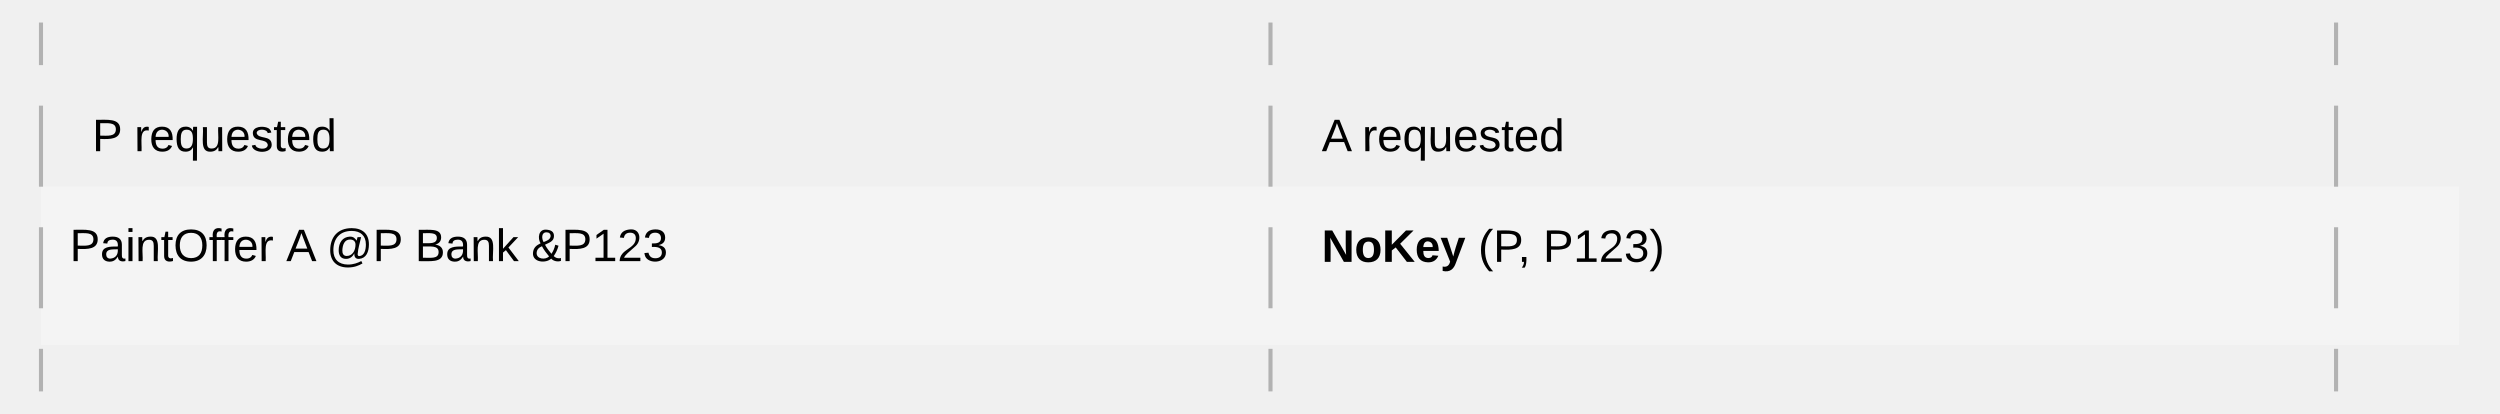
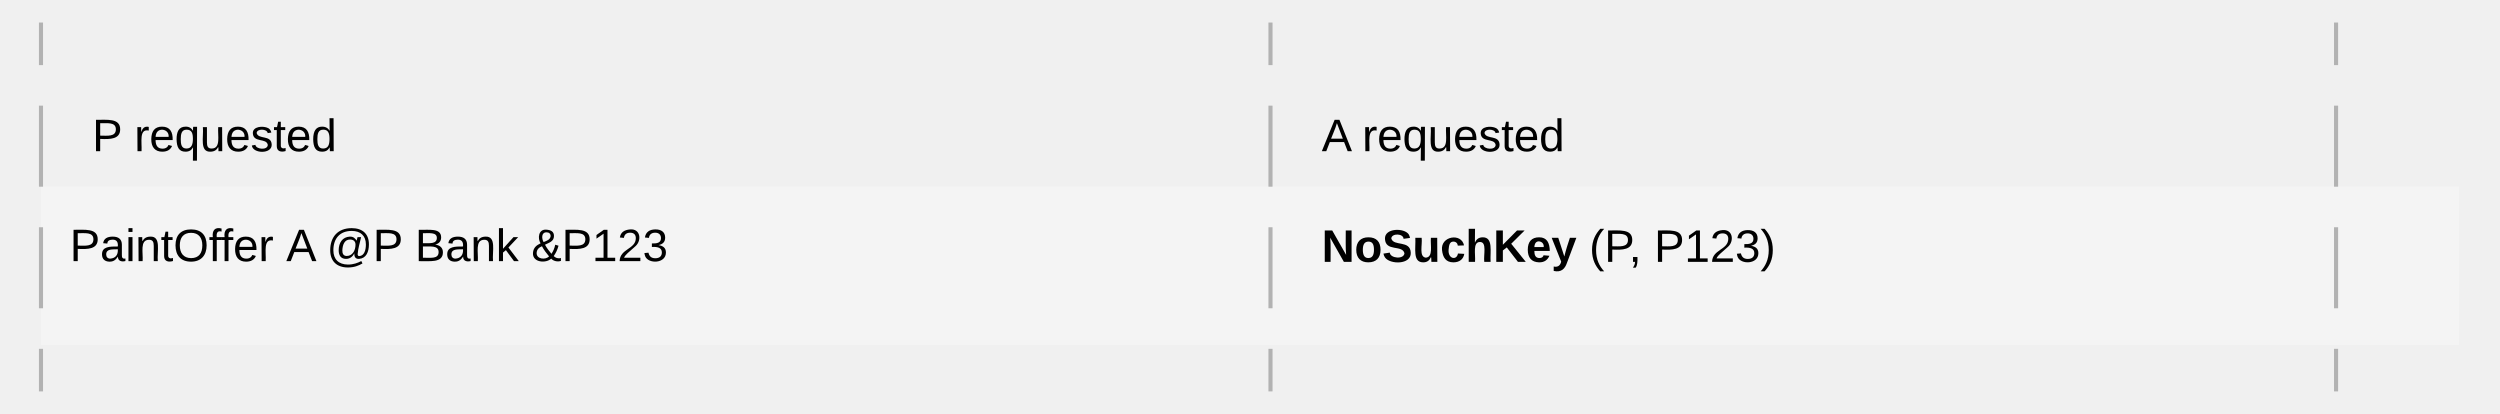
<svg xmlns="http://www.w3.org/2000/svg" xmlns:ns1="lucid" xmlns:xlink="http://www.w3.org/1999/xlink" width="1220" height="202">
  <g transform="translate(-140 -129)" ns1:page-tab-id="0_0">
    <path d="M160 220h1180v77.33H160z" stroke="#000" stroke-opacity="0" stroke-width="2" fill="#f4f4f4" />
    <path d="M160 319V141" fill="none" />
    <path d="M160 319v-19.78m0-19.78V239.9m0-19.8v-39.54m0-19.78V141M160 318.97V320M160 141.03V140" stroke="#b2b2b2" stroke-width="2" fill="none" />
    <path d="M760 319V141" fill="none" />
    <path d="M760 319v-19.78m0-19.78V239.9m0-19.8v-39.54m0-19.78V141M760 318.97V320M760 141.03V140" stroke="#b2b2b2" stroke-width="2" fill="none" />
    <path d="M180 180h200v60H180z" stroke="#000" stroke-opacity="0" stroke-width="2" fill="#fff" fill-opacity="0" />
    <use xlink:href="#a" transform="matrix(1,0,0,1,185,185) translate(0 17.77778)" />
    <use xlink:href="#b" transform="matrix(1,0,0,1,185,185) translate(20.55556 17.77778)" />
    <path d="M160 220h320v63.33H160z" stroke="#000" stroke-opacity="0" stroke-width="2" fill="#fff" fill-opacity="0" />
    <use xlink:href="#c" transform="matrix(1,0,0,1,165,225) translate(9.04321 31.44444)" />
    <use xlink:href="#d" transform="matrix(1,0,0,1,165,225) translate(114.6605 31.44444)" />
    <use xlink:href="#e" transform="matrix(1,0,0,1,165,225) translate(134.4136 31.44444)" />
    <use xlink:href="#f" transform="matrix(1,0,0,1,165,225) translate(177.5 31.44444)" />
    <use xlink:href="#g" transform="matrix(1,0,0,1,165,225) translate(234.2901 31.44444)" />
    <path d="M780 180h200v60H780z" stroke="#000" stroke-opacity="0" stroke-width="2" fill="#fff" fill-opacity="0" />
    <use xlink:href="#h" transform="matrix(1,0,0,1,785,185) translate(0 17.77778)" />
-     <use xlink:href="#b" transform="matrix(1,0,0,1,785,185) translate(19.75309 17.77778)" />
+     <use xlink:href="#i" transform="matrix(1,0,0,1,785,185) translate(19.75309 17.77778)" />
    <path d="M780 234h433v63.33H780z" stroke="#000" stroke-opacity="0" stroke-width="2" fill="#fff" fill-opacity="0" />
    <g>
-       <use xlink:href="#i" transform="matrix(1,0,0,1,785,239) translate(0 17.77778)" />
-       <use xlink:href="#j" transform="matrix(1,0,0,1,785,239) translate(76.35802 17.77778)" />
-       <use xlink:href="#k" transform="matrix(1,0,0,1,785,239) translate(108.0247 17.77778)" />
+       <use xlink:href="#j" transform="matrix(1,0,0,1,785,239) translate(0 17.77778)" />
+       <use xlink:href="#k" transform="matrix(1,0,0,1,785,239) translate(130.5556 17.77778)" />
+       <use xlink:href="#l" transform="matrix(1,0,0,1,785,239) translate(162.2222 17.77778)" />
    </g>
    <path d="M1280 319V141" fill="none" />
    <path d="M1280 319v-19.78m0-19.78V239.9m0-19.8v-39.54m0-19.78V141M1280 318.97V320M1280 141.03V140" stroke="#b2b2b2" stroke-width="2" fill="none" />
    <defs>
-       <path d="M30-248c87 1 191-15 191 75 0 78-77 80-158 76V0H30v-248zm33 125c57 0 124 11 124-50 0-59-68-47-124-48v98" id="l" />
-       <use transform="matrix(0.0617284,0,0,0.0617284,0,0)" xlink:href="#l" id="a" />
-       <path d="M114-163C36-179 61-72 57 0H25l-1-190h30c1 12-1 29 2 39 6-27 23-49 58-41v29" id="m" />
-       <path d="M100-194c63 0 86 42 84 106H49c0 40 14 67 53 68 26 1 43-12 49-29l28 8c-11 28-37 45-77 45C44 4 14-33 15-96c1-61 26-98 85-98zm52 81c6-60-76-77-97-28-3 7-6 17-6 28h103" id="n" />
-       <path d="M145-31C134-9 116 4 85 4 32 4 16-35 15-94c0-59 17-99 70-100 32-1 48 14 60 33 0-11-1-24 2-32h30l-1 268h-32zM93-21c41 0 51-33 51-76s-8-73-50-73c-40 0-46 35-46 75s5 74 45 74" id="o" />
-       <path d="M84 4C-5 8 30-112 23-190h32v120c0 31 7 50 39 49 72-2 45-101 50-169h31l1 190h-30c-1-10 1-25-2-33-11 22-28 36-60 37" id="p" />
-       <path d="M135-143c-3-34-86-38-87 0 15 53 115 12 119 90S17 21 10-45l28-5c4 36 97 45 98 0-10-56-113-15-118-90-4-57 82-63 122-42 12 7 21 19 24 35" id="q" />
-       <path d="M59-47c-2 24 18 29 38 22v24C64 9 27 4 27-40v-127H5v-23h24l9-43h21v43h35v23H59v120" id="r" />
-       <path d="M85-194c31 0 48 13 60 33l-1-100h32l1 261h-30c-2-10 0-23-3-31C134-8 116 4 85 4 32 4 16-35 15-94c0-66 23-100 70-100zm9 24c-40 0-46 34-46 75 0 40 6 74 45 74 42 0 51-32 51-76 0-42-9-74-50-73" id="s" />
+       <path d="M30-248c87 1 191-15 191 75 0 78-77 80-158 76V0H30v-248zm33 125c57 0 124 11 124-50 0-59-68-47-124-48v98" id="m" />
+       <use transform="matrix(0.0617284,0,0,0.0617284,0,0)" xlink:href="#m" id="a" />
+       <path d="M114-163C36-179 61-72 57 0H25l-1-190h30c1 12-1 29 2 39 6-27 23-49 58-41v29" id="n" />
+       <path d="M100-194c63 0 86 42 84 106H49c0 40 14 67 53 68 26 1 43-12 49-29l28 8c-11 28-37 45-77 45C44 4 14-33 15-96c1-61 26-98 85-98zm52 81c6-60-76-77-97-28-3 7-6 17-6 28h103" id="o" />
+       <path d="M145-31C134-9 116 4 85 4 32 4 16-35 15-94c0-59 17-99 70-100 32-1 48 14 60 33 0-11-1-24 2-32h30l-1 268h-32zM93-21c41 0 51-33 51-76s-8-73-50-73c-40 0-46 35-46 75s5 74 45 74" id="p" />
+       <path d="M84 4C-5 8 30-112 23-190h32v120c0 31 7 50 39 49 72-2 45-101 50-169h31l1 190h-30c-1-10 1-25-2-33-11 22-28 36-60 37" id="q" />
+       <path d="M135-143c-3-34-86-38-87 0 15 53 115 12 119 90S17 21 10-45l28-5c4 36 97 45 98 0-10-56-113-15-118-90-4-57 82-63 122-42 12 7 21 19 24 35" id="r" />
+       <path d="M59-47c-2 24 18 29 38 22v24C64 9 27 4 27-40v-127H5v-23h24l9-43h21v43h35v23H59v120" id="s" />
+       <path d="M85-194c31 0 48 13 60 33l-1-100h32l1 261h-30c-2-10 0-23-3-31C134-8 116 4 85 4 32 4 16-35 15-94c0-66 23-100 70-100zm9 24c-40 0-46 34-46 75 0 40 6 74 45 74 42 0 51-32 51-76 0-42-9-74-50-73" id="t" />
      <g id="b">
+         <use transform="matrix(0.0617284,0,0,0.0617284,0,0)" xlink:href="#n" />
+         <use transform="matrix(0.0617284,0,0,0.0617284,7.345679,0)" xlink:href="#o" />
+         <use transform="matrix(0.0617284,0,0,0.0617284,19.69136,0)" xlink:href="#p" />
+         <use transform="matrix(0.0617284,0,0,0.0617284,32.03704,0)" xlink:href="#q" />
+         <use transform="matrix(0.0617284,0,0,0.0617284,44.38272,0)" xlink:href="#o" />
+         <use transform="matrix(0.0617284,0,0,0.0617284,56.7284,0)" xlink:href="#r" />
+         <use transform="matrix(0.0617284,0,0,0.0617284,67.83951,0)" xlink:href="#s" />
+         <use transform="matrix(0.0617284,0,0,0.0617284,74.01235,0)" xlink:href="#o" />
+         <use transform="matrix(0.0617284,0,0,0.0617284,86.35802,0)" xlink:href="#t" />
+       </g>
+       <path d="M141-36C126-15 110 5 73 4 37 3 15-17 15-53c-1-64 63-63 125-63 3-35-9-54-41-54-24 1-41 7-42 31l-33-3c5-37 33-52 76-52 45 0 72 20 72 64v82c-1 20 7 32 28 27v20c-31 9-61-2-59-35zM48-53c0 20 12 33 32 33 41-3 63-29 60-74-43 2-92-5-92 41" id="u" />
+       <path d="M24-231v-30h32v30H24zM24 0v-190h32V0H24" id="v" />
+       <path d="M117-194c89-4 53 116 60 194h-32v-121c0-31-8-49-39-48C34-167 62-67 57 0H25l-1-190h30c1 10-1 24 2 32 11-22 29-35 61-36" id="w" />
+       <path d="M140-251c81 0 123 46 123 126C263-46 219 4 140 4 59 4 17-45 17-125s42-126 123-126zm0 227c63 0 89-41 89-101s-29-99-89-99c-61 0-89 39-89 99S79-25 140-24" id="x" />
+       <path d="M101-234c-31-9-42 10-38 44h38v23H63V0H32v-167H5v-23h27c-7-52 17-82 69-68v24" id="y" />
+       <g id="c">
        <use transform="matrix(0.0617284,0,0,0.0617284,0,0)" xlink:href="#m" />
-         <use transform="matrix(0.0617284,0,0,0.0617284,7.345679,0)" xlink:href="#n" />
-         <use transform="matrix(0.0617284,0,0,0.0617284,19.69136,0)" xlink:href="#o" />
-         <use transform="matrix(0.0617284,0,0,0.0617284,32.03704,0)" xlink:href="#p" />
-         <use transform="matrix(0.0617284,0,0,0.0617284,44.38272,0)" xlink:href="#n" />
-         <use transform="matrix(0.0617284,0,0,0.0617284,56.7284,0)" xlink:href="#q" />
-         <use transform="matrix(0.0617284,0,0,0.0617284,67.83951,0)" xlink:href="#r" />
-         <use transform="matrix(0.0617284,0,0,0.0617284,74.01235,0)" xlink:href="#n" />
-         <use transform="matrix(0.0617284,0,0,0.0617284,86.35802,0)" xlink:href="#s" />
+         <use transform="matrix(0.0617284,0,0,0.0617284,14.81481,0)" xlink:href="#u" />
+         <use transform="matrix(0.0617284,0,0,0.0617284,27.16049,0)" xlink:href="#v" />
+         <use transform="matrix(0.0617284,0,0,0.0617284,32.03704,0)" xlink:href="#w" />
+         <use transform="matrix(0.0617284,0,0,0.0617284,44.38272,0)" xlink:href="#s" />
+         <use transform="matrix(0.0617284,0,0,0.0617284,50.55556,0)" xlink:href="#x" />
+         <use transform="matrix(0.0617284,0,0,0.0617284,67.83951,0)" xlink:href="#y" />
+         <use transform="matrix(0.0617284,0,0,0.0617284,73.58025,0)" xlink:href="#y" />
+         <use transform="matrix(0.0617284,0,0,0.0617284,79.75309,0)" xlink:href="#o" />
+         <use transform="matrix(0.0617284,0,0,0.0617284,92.09877,0)" xlink:href="#n" />
      </g>
-       <path d="M141-36C126-15 110 5 73 4 37 3 15-17 15-53c-1-64 63-63 125-63 3-35-9-54-41-54-24 1-41 7-42 31l-33-3c5-37 33-52 76-52 45 0 72 20 72 64v82c-1 20 7 32 28 27v20c-31 9-61-2-59-35zM48-53c0 20 12 33 32 33 41-3 63-29 60-74-43 2-92-5-92 41" id="t" />
-       <path d="M24-231v-30h32v30H24zM24 0v-190h32V0H24" id="u" />
-       <path d="M117-194c89-4 53 116 60 194h-32v-121c0-31-8-49-39-48C34-167 62-67 57 0H25l-1-190h30c1 10-1 24 2 32 11-22 29-35 61-36" id="v" />
-       <path d="M140-251c81 0 123 46 123 126C263-46 219 4 140 4 59 4 17-45 17-125s42-126 123-126zm0 227c63 0 89-41 89-101s-29-99-89-99c-61 0-89 39-89 99S79-25 140-24" id="w" />
-       <path d="M101-234c-31-9-42 10-38 44h38v23H63V0H32v-167H5v-23h27c-7-52 17-82 69-68v24" id="x" />
-       <g id="c">
-         <use transform="matrix(0.0617284,0,0,0.0617284,0,0)" xlink:href="#l" />
-         <use transform="matrix(0.0617284,0,0,0.0617284,14.81481,0)" xlink:href="#t" />
-         <use transform="matrix(0.0617284,0,0,0.0617284,27.16049,0)" xlink:href="#u" />
-         <use transform="matrix(0.0617284,0,0,0.0617284,32.03704,0)" xlink:href="#v" />
-         <use transform="matrix(0.0617284,0,0,0.0617284,44.38272,0)" xlink:href="#r" />
-         <use transform="matrix(0.0617284,0,0,0.0617284,50.55556,0)" xlink:href="#w" />
-         <use transform="matrix(0.0617284,0,0,0.0617284,67.83951,0)" xlink:href="#x" />
-         <use transform="matrix(0.0617284,0,0,0.0617284,73.58025,0)" xlink:href="#x" />
-         <use transform="matrix(0.0617284,0,0,0.0617284,79.75309,0)" xlink:href="#n" />
-         <use transform="matrix(0.0617284,0,0,0.0617284,92.09877,0)" xlink:href="#m" />
+       <path d="M205 0l-28-72H64L36 0H1l101-248h38L239 0h-34zm-38-99l-47-123c-12 45-31 82-46 123h93" id="z" />
+       <use transform="matrix(0.0617284,0,0,0.0617284,0,0)" xlink:href="#z" id="d" />
+       <path d="M198-261c85 0 136 45 136 128 0 61-22 111-78 115-29 2-39-18-37-44-12 23-32 44-66 44-41 0-58-28-58-68 0-60 30-105 88-108 29-1 43 15 54 32l7-28h28c-9 45-23 84-27 134-1 11 6 17 14 16 39-4 51-48 51-92 0-69-42-107-112-107-93 0-145 59-145 153C53-15 94 26 168 27c43 0 78-13 106-28l9 19c-30 18-67 32-115 32C79 50 28-1 28-86c0-107 62-175 170-175zM158-41c46 0 70-43 70-90 0-26-17-40-43-40-44 0-59 41-61 85-1 26 9 45 34 45" id="A" />
+       <g id="e">
+         <use transform="matrix(0.0617284,0,0,0.0617284,0,0)" xlink:href="#A" />
+         <use transform="matrix(0.0617284,0,0,0.0617284,22.53086,0)" xlink:href="#m" />
      </g>
-       <path d="M205 0l-28-72H64L36 0H1l101-248h38L239 0h-34zm-38-99l-47-123c-12 45-31 82-46 123h93" id="y" />
-       <use transform="matrix(0.0617284,0,0,0.0617284,0,0)" xlink:href="#y" id="d" />
-       <path d="M198-261c85 0 136 45 136 128 0 61-22 111-78 115-29 2-39-18-37-44-12 23-32 44-66 44-41 0-58-28-58-68 0-60 30-105 88-108 29-1 43 15 54 32l7-28h28c-9 45-23 84-27 134-1 11 6 17 14 16 39-4 51-48 51-92 0-69-42-107-112-107-93 0-145 59-145 153C53-15 94 26 168 27c43 0 78-13 106-28l9 19c-30 18-67 32-115 32C79 50 28-1 28-86c0-107 62-175 170-175zM158-41c46 0 70-43 70-90 0-26-17-40-43-40-44 0-59 41-61 85-1 26 9 45 34 45" id="z" />
-       <g id="e">
-         <use transform="matrix(0.0617284,0,0,0.0617284,0,0)" xlink:href="#z" />
-         <use transform="matrix(0.0617284,0,0,0.0617284,22.53086,0)" xlink:href="#l" />
+       <path d="M160-131c35 5 61 23 61 61C221 17 115-2 30 0v-248c76 3 177-17 177 60 0 33-19 50-47 57zm-97-11c50-1 110 9 110-42 0-47-63-36-110-37v79zm0 115c55-2 124 14 124-45 0-56-70-42-124-44v89" id="B" />
+       <path d="M143 0L79-87 56-68V0H24v-261h32v163l83-92h37l-77 82L181 0h-38" id="C" />
+       <g id="f">
+         <use transform="matrix(0.0617284,0,0,0.0617284,0,0)" xlink:href="#B" />
+         <use transform="matrix(0.0617284,0,0,0.0617284,14.81481,0)" xlink:href="#u" />
+         <use transform="matrix(0.0617284,0,0,0.0617284,27.16049,0)" xlink:href="#w" />
+         <use transform="matrix(0.0617284,0,0,0.0617284,39.50617,0)" xlink:href="#C" />
      </g>
-       <path d="M160-131c35 5 61 23 61 61C221 17 115-2 30 0v-248c76 3 177-17 177 60 0 33-19 50-47 57zm-97-11c50-1 110 9 110-42 0-47-63-36-110-37v79zm0 115c55-2 124 14 124-45 0-56-70-42-124-44v89" id="A" />
-       <path d="M143 0L79-87 56-68V0H24v-261h32v163l83-92h37l-77 82L181 0h-38" id="B" />
-       <g id="f">
-         <use transform="matrix(0.0617284,0,0,0.0617284,0,0)" xlink:href="#A" />
-         <use transform="matrix(0.0617284,0,0,0.0617284,14.81481,0)" xlink:href="#t" />
-         <use transform="matrix(0.0617284,0,0,0.0617284,27.16049,0)" xlink:href="#v" />
-         <use transform="matrix(0.0617284,0,0,0.0617284,39.50617,0)" xlink:href="#B" />
+       <path d="M234-2c-28 10-62 0-77-18C117 19 8 12 13-65c3-43 29-61 60-76-25-40-17-114 47-108 35 3 59 15 59 50 0 44-40 53-71 69 14 26 32 50 51 72 14-21 24-43 30-72l26 8c-9 33-21 57-38 82 13 13 33 22 57 15v23zM97-151c25-10 52-18 56-48-1-18-13-29-33-29-42 0-39 50-23 77zM42-66c-3 51 71 58 98 28-20-24-41-51-56-80-23 10-40 24-42 52" id="D" />
+       <path d="M27 0v-27h64v-190l-56 39v-29l58-41h29v221h61V0H27" id="E" />
+       <path d="M101-251c82-7 93 87 43 132L82-64C71-53 59-42 53-27h129V0H18c2-99 128-94 128-182 0-28-16-43-45-43s-46 15-49 41l-32-3c6-41 34-60 81-64" id="F" />
+       <path d="M126-127c33 6 58 20 58 59 0 88-139 92-164 29-3-8-5-16-6-25l32-3c6 27 21 44 54 44 32 0 52-15 52-46 0-38-36-46-79-43v-28c39 1 72-4 72-42 0-27-17-43-46-43-28 0-47 15-49 41l-32-3c6-42 35-63 81-64 48-1 79 21 79 65 0 36-21 52-52 59" id="G" />
+       <g id="g">
+         <use transform="matrix(0.0617284,0,0,0.0617284,0,0)" xlink:href="#D" />
+         <use transform="matrix(0.0617284,0,0,0.0617284,14.81481,0)" xlink:href="#m" />
+         <use transform="matrix(0.0617284,0,0,0.0617284,29.62963,0)" xlink:href="#E" />
+         <use transform="matrix(0.0617284,0,0,0.0617284,41.97531,0)" xlink:href="#F" />
+         <use transform="matrix(0.0617284,0,0,0.0617284,54.32099,0)" xlink:href="#G" />
      </g>
-       <path d="M234-2c-28 10-62 0-77-18C117 19 8 12 13-65c3-43 29-61 60-76-25-40-17-114 47-108 35 3 59 15 59 50 0 44-40 53-71 69 14 26 32 50 51 72 14-21 24-43 30-72l26 8c-9 33-21 57-38 82 13 13 33 22 57 15v23zM97-151c25-10 52-18 56-48-1-18-13-29-33-29-42 0-39 50-23 77zM42-66c-3 51 71 58 98 28-20-24-41-51-56-80-23 10-40 24-42 52" id="C" />
-       <path d="M27 0v-27h64v-190l-56 39v-29l58-41h29v221h61V0H27" id="D" />
-       <path d="M101-251c82-7 93 87 43 132L82-64C71-53 59-42 53-27h129V0H18c2-99 128-94 128-182 0-28-16-43-45-43s-46 15-49 41l-32-3c6-41 34-60 81-64" id="E" />
-       <path d="M126-127c33 6 58 20 58 59 0 88-139 92-164 29-3-8-5-16-6-25l32-3c6 27 21 44 54 44 32 0 52-15 52-46 0-38-36-46-79-43v-28c39 1 72-4 72-42 0-27-17-43-46-43-28 0-47 15-49 41l-32-3c6-42 35-63 81-64 48-1 79 21 79 65 0 36-21 52-52 59" id="F" />
-       <g id="g">
-         <use transform="matrix(0.0617284,0,0,0.0617284,0,0)" xlink:href="#C" />
-         <use transform="matrix(0.0617284,0,0,0.0617284,14.81481,0)" xlink:href="#l" />
-         <use transform="matrix(0.0617284,0,0,0.0617284,29.62963,0)" xlink:href="#D" />
-         <use transform="matrix(0.0617284,0,0,0.0617284,41.97531,0)" xlink:href="#E" />
-         <use transform="matrix(0.0617284,0,0,0.0617284,54.32099,0)" xlink:href="#F" />
+       <use transform="matrix(0.0617284,0,0,0.0617284,0,0)" xlink:href="#z" id="h" />
+       <g id="i">
+         <use transform="matrix(0.0617284,0,0,0.0617284,0,0)" xlink:href="#n" />
+         <use transform="matrix(0.0617284,0,0,0.0617284,7.345679,0)" xlink:href="#o" />
+         <use transform="matrix(0.0617284,0,0,0.0617284,19.69136,0)" xlink:href="#p" />
+         <use transform="matrix(0.0617284,0,0,0.0617284,32.03704,0)" xlink:href="#q" />
+         <use transform="matrix(0.0617284,0,0,0.0617284,44.38272,0)" xlink:href="#o" />
+         <use transform="matrix(0.0617284,0,0,0.0617284,56.7284,0)" xlink:href="#r" />
+         <use transform="matrix(0.0617284,0,0,0.0617284,67.83951,0)" xlink:href="#s" />
+         <use transform="matrix(0.0617284,0,0,0.0617284,74.01235,0)" xlink:href="#o" />
+         <use transform="matrix(0.0617284,0,0,0.0617284,86.35802,0)" xlink:href="#t" />
      </g>
-       <use transform="matrix(0.0617284,0,0,0.0617284,0,0)" xlink:href="#y" id="h" />
-       <path d="M175 0L67-191c6 58 2 128 3 191H24v-248h59L193-55c-6-58-2-129-3-193h46V0h-61" id="G" />
-       <path d="M110-194c64 0 96 36 96 99 0 64-35 99-97 99-61 0-95-36-95-99 0-62 34-99 96-99zm-1 164c35 0 45-28 45-65 0-40-10-65-43-65-34 0-45 26-45 65 0 36 10 65 43 65" id="H" />
-       <path d="M195 0l-88-114-31 24V0H24v-248h52v113l112-113h60L142-143 257 0h-62" id="I" />
-       <path d="M185-48c-13 30-37 53-82 52C43 2 14-33 14-96s30-98 90-98c62 0 83 45 84 108H66c0 31 8 55 39 56 18 0 30-7 34-22zm-45-69c5-46-57-63-70-21-2 6-4 13-4 21h74" id="J" />
-       <path d="M123 10C108 53 80 86 19 72V37c35 8 53-11 59-39L3-190h52l48 148c12-52 28-100 44-148h51" id="K" />
-       <g id="i">
-         <use transform="matrix(0.0617284,0,0,0.0617284,0,0)" xlink:href="#G" />
-         <use transform="matrix(0.0617284,0,0,0.0617284,15.98765,0)" xlink:href="#H" />
-         <use transform="matrix(0.0617284,0,0,0.0617284,29.50617,0)" xlink:href="#I" />
-         <use transform="matrix(0.0617284,0,0,0.0617284,45.49383,0)" xlink:href="#J" />
-         <use transform="matrix(0.0617284,0,0,0.0617284,57.83951,0)" xlink:href="#K" />
+       <path d="M175 0L67-191c6 58 2 128 3 191H24v-248h59L193-55c-6-58-2-129-3-193h46V0h-61" id="H" />
+       <path d="M110-194c64 0 96 36 96 99 0 64-35 99-97 99-61 0-95-36-95-99 0-62 34-99 96-99zm-1 164c35 0 45-28 45-65 0-40-10-65-43-65-34 0-45 26-45 65 0 36 10 65 43 65" id="I" />
+       <path d="M169-182c-1-43-94-46-97-3 18 66 151 10 154 114 3 95-165 93-204 36-6-8-10-19-12-30l50-8c3 46 112 56 116 5-17-69-150-10-154-114-4-87 153-88 188-35 5 8 8 18 10 28" id="J" />
+       <path d="M85 4C-2 5 27-109 22-190h50c7 57-23 150 33 157 60-5 35-97 40-157h50l1 190h-47c-2-12 1-28-3-38-12 25-28 42-61 42" id="K" />
+       <path d="M190-63c-7 42-38 67-86 67-59 0-84-38-90-98-12-110 154-137 174-36l-49 2c-2-19-15-32-35-32-30 0-35 28-38 64-6 74 65 87 74 30" id="L" />
+       <path d="M114-157C55-157 80-60 75 0H25v-261h50l-1 109c12-26 28-41 61-42 86-1 58 113 63 194h-50c-7-57 23-157-34-157" id="M" />
+       <path d="M195 0l-88-114-31 24V0H24v-248h52v113l112-113h60L142-143 257 0h-62" id="N" />
+       <path d="M185-48c-13 30-37 53-82 52C43 2 14-33 14-96s30-98 90-98c62 0 83 45 84 108H66c0 31 8 55 39 56 18 0 30-7 34-22zm-45-69c5-46-57-63-70-21-2 6-4 13-4 21h74" id="O" />
+       <path d="M123 10C108 53 80 86 19 72V37c35 8 53-11 59-39L3-190h52l48 148c12-52 28-100 44-148h51" id="P" />
+       <g id="j">
+         <use transform="matrix(0.0617284,0,0,0.0617284,0,0)" xlink:href="#H" />
+         <use transform="matrix(0.0617284,0,0,0.0617284,15.98765,0)" xlink:href="#I" />
+         <use transform="matrix(0.0617284,0,0,0.0617284,29.50617,0)" xlink:href="#J" />
+         <use transform="matrix(0.0617284,0,0,0.0617284,44.32099,0)" xlink:href="#K" />
+         <use transform="matrix(0.0617284,0,0,0.0617284,57.83951,0)" xlink:href="#L" />
+         <use transform="matrix(0.0617284,0,0,0.0617284,70.18519,0)" xlink:href="#M" />
+         <use transform="matrix(0.0617284,0,0,0.0617284,83.7037,0)" xlink:href="#N" />
+         <use transform="matrix(0.0617284,0,0,0.0617284,99.69136,0)" xlink:href="#O" />
+         <use transform="matrix(0.0617284,0,0,0.0617284,112.037,0)" xlink:href="#P" />
      </g>
-       <path d="M87 75C49 33 22-17 22-94c0-76 28-126 65-167h31c-38 41-64 92-64 168S80 34 118 75H87" id="L" />
-       <path d="M68-38c1 34 0 65-14 84H32c9-13 17-26 17-46H33v-38h35" id="M" />
-       <g id="j">
-         <use transform="matrix(0.0617284,0,0,0.0617284,0,0)" xlink:href="#L" />
-         <use transform="matrix(0.0617284,0,0,0.0617284,7.345679,0)" xlink:href="#l" />
-         <use transform="matrix(0.0617284,0,0,0.0617284,19.32099,0)" xlink:href="#M" />
+       <path d="M87 75C49 33 22-17 22-94c0-76 28-126 65-167h31c-38 41-64 92-64 168S80 34 118 75H87" id="Q" />
+       <path d="M68-38c1 34 0 65-14 84H32c9-13 17-26 17-46H33v-38h35" id="R" />
+       <g id="k">
+         <use transform="matrix(0.0617284,0,0,0.0617284,0,0)" xlink:href="#Q" />
+         <use transform="matrix(0.0617284,0,0,0.0617284,7.345679,0)" xlink:href="#m" />
+         <use transform="matrix(0.0617284,0,0,0.0617284,19.32099,0)" xlink:href="#R" />
      </g>
-       <path d="M33-261c38 41 65 92 65 168S71 34 33 75H2C39 34 66-17 66-93S39-220 2-261h31" id="N" />
-       <g id="k">
-         <use transform="matrix(0.0617284,0,0,0.0617284,0,0)" xlink:href="#l" />
-         <use transform="matrix(0.0617284,0,0,0.0617284,14.81481,0)" xlink:href="#D" />
-         <use transform="matrix(0.0617284,0,0,0.0617284,27.16049,0)" xlink:href="#E" />
-         <use transform="matrix(0.0617284,0,0,0.0617284,39.50617,0)" xlink:href="#F" />
-         <use transform="matrix(0.0617284,0,0,0.0617284,51.85185,0)" xlink:href="#N" />
+       <path d="M33-261c38 41 65 92 65 168S71 34 33 75H2C39 34 66-17 66-93S39-220 2-261h31" id="S" />
+       <g id="l">
+         <use transform="matrix(0.0617284,0,0,0.0617284,0,0)" xlink:href="#m" />
+         <use transform="matrix(0.0617284,0,0,0.0617284,14.81481,0)" xlink:href="#E" />
+         <use transform="matrix(0.0617284,0,0,0.0617284,27.16049,0)" xlink:href="#F" />
+         <use transform="matrix(0.0617284,0,0,0.0617284,39.50617,0)" xlink:href="#G" />
+         <use transform="matrix(0.0617284,0,0,0.0617284,51.85185,0)" xlink:href="#S" />
      </g>
    </defs>
  </g>
</svg>
